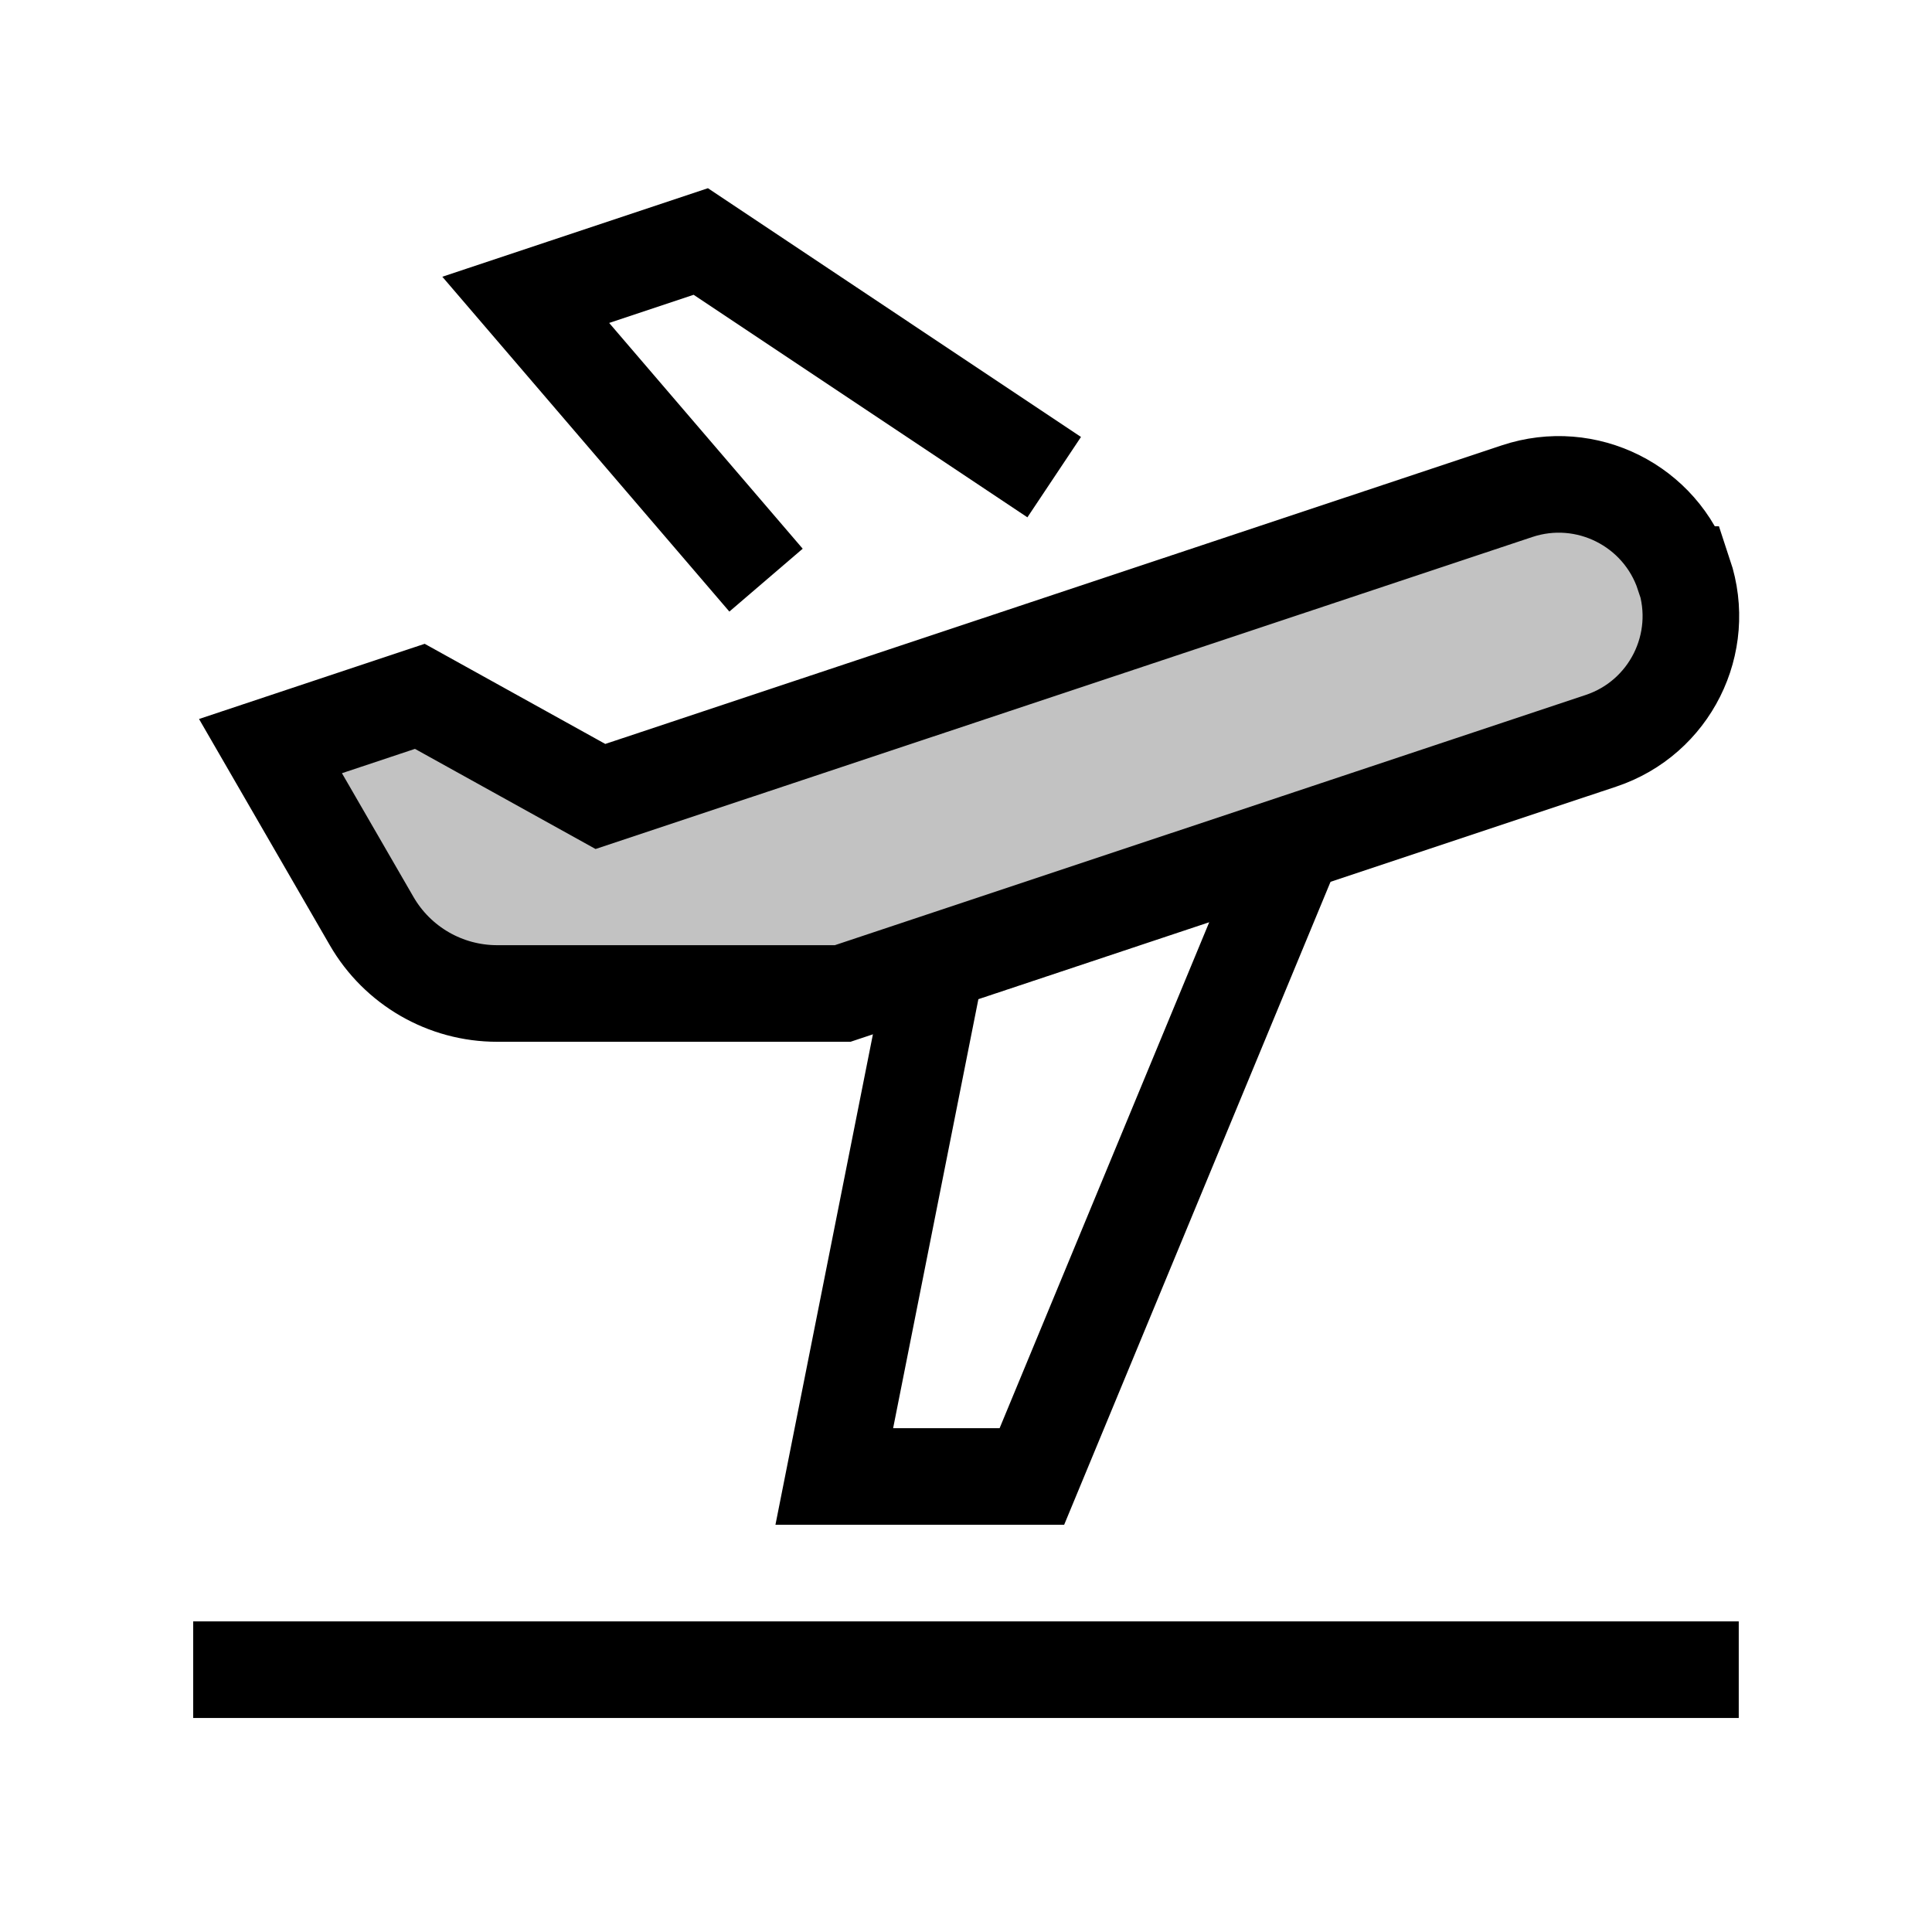
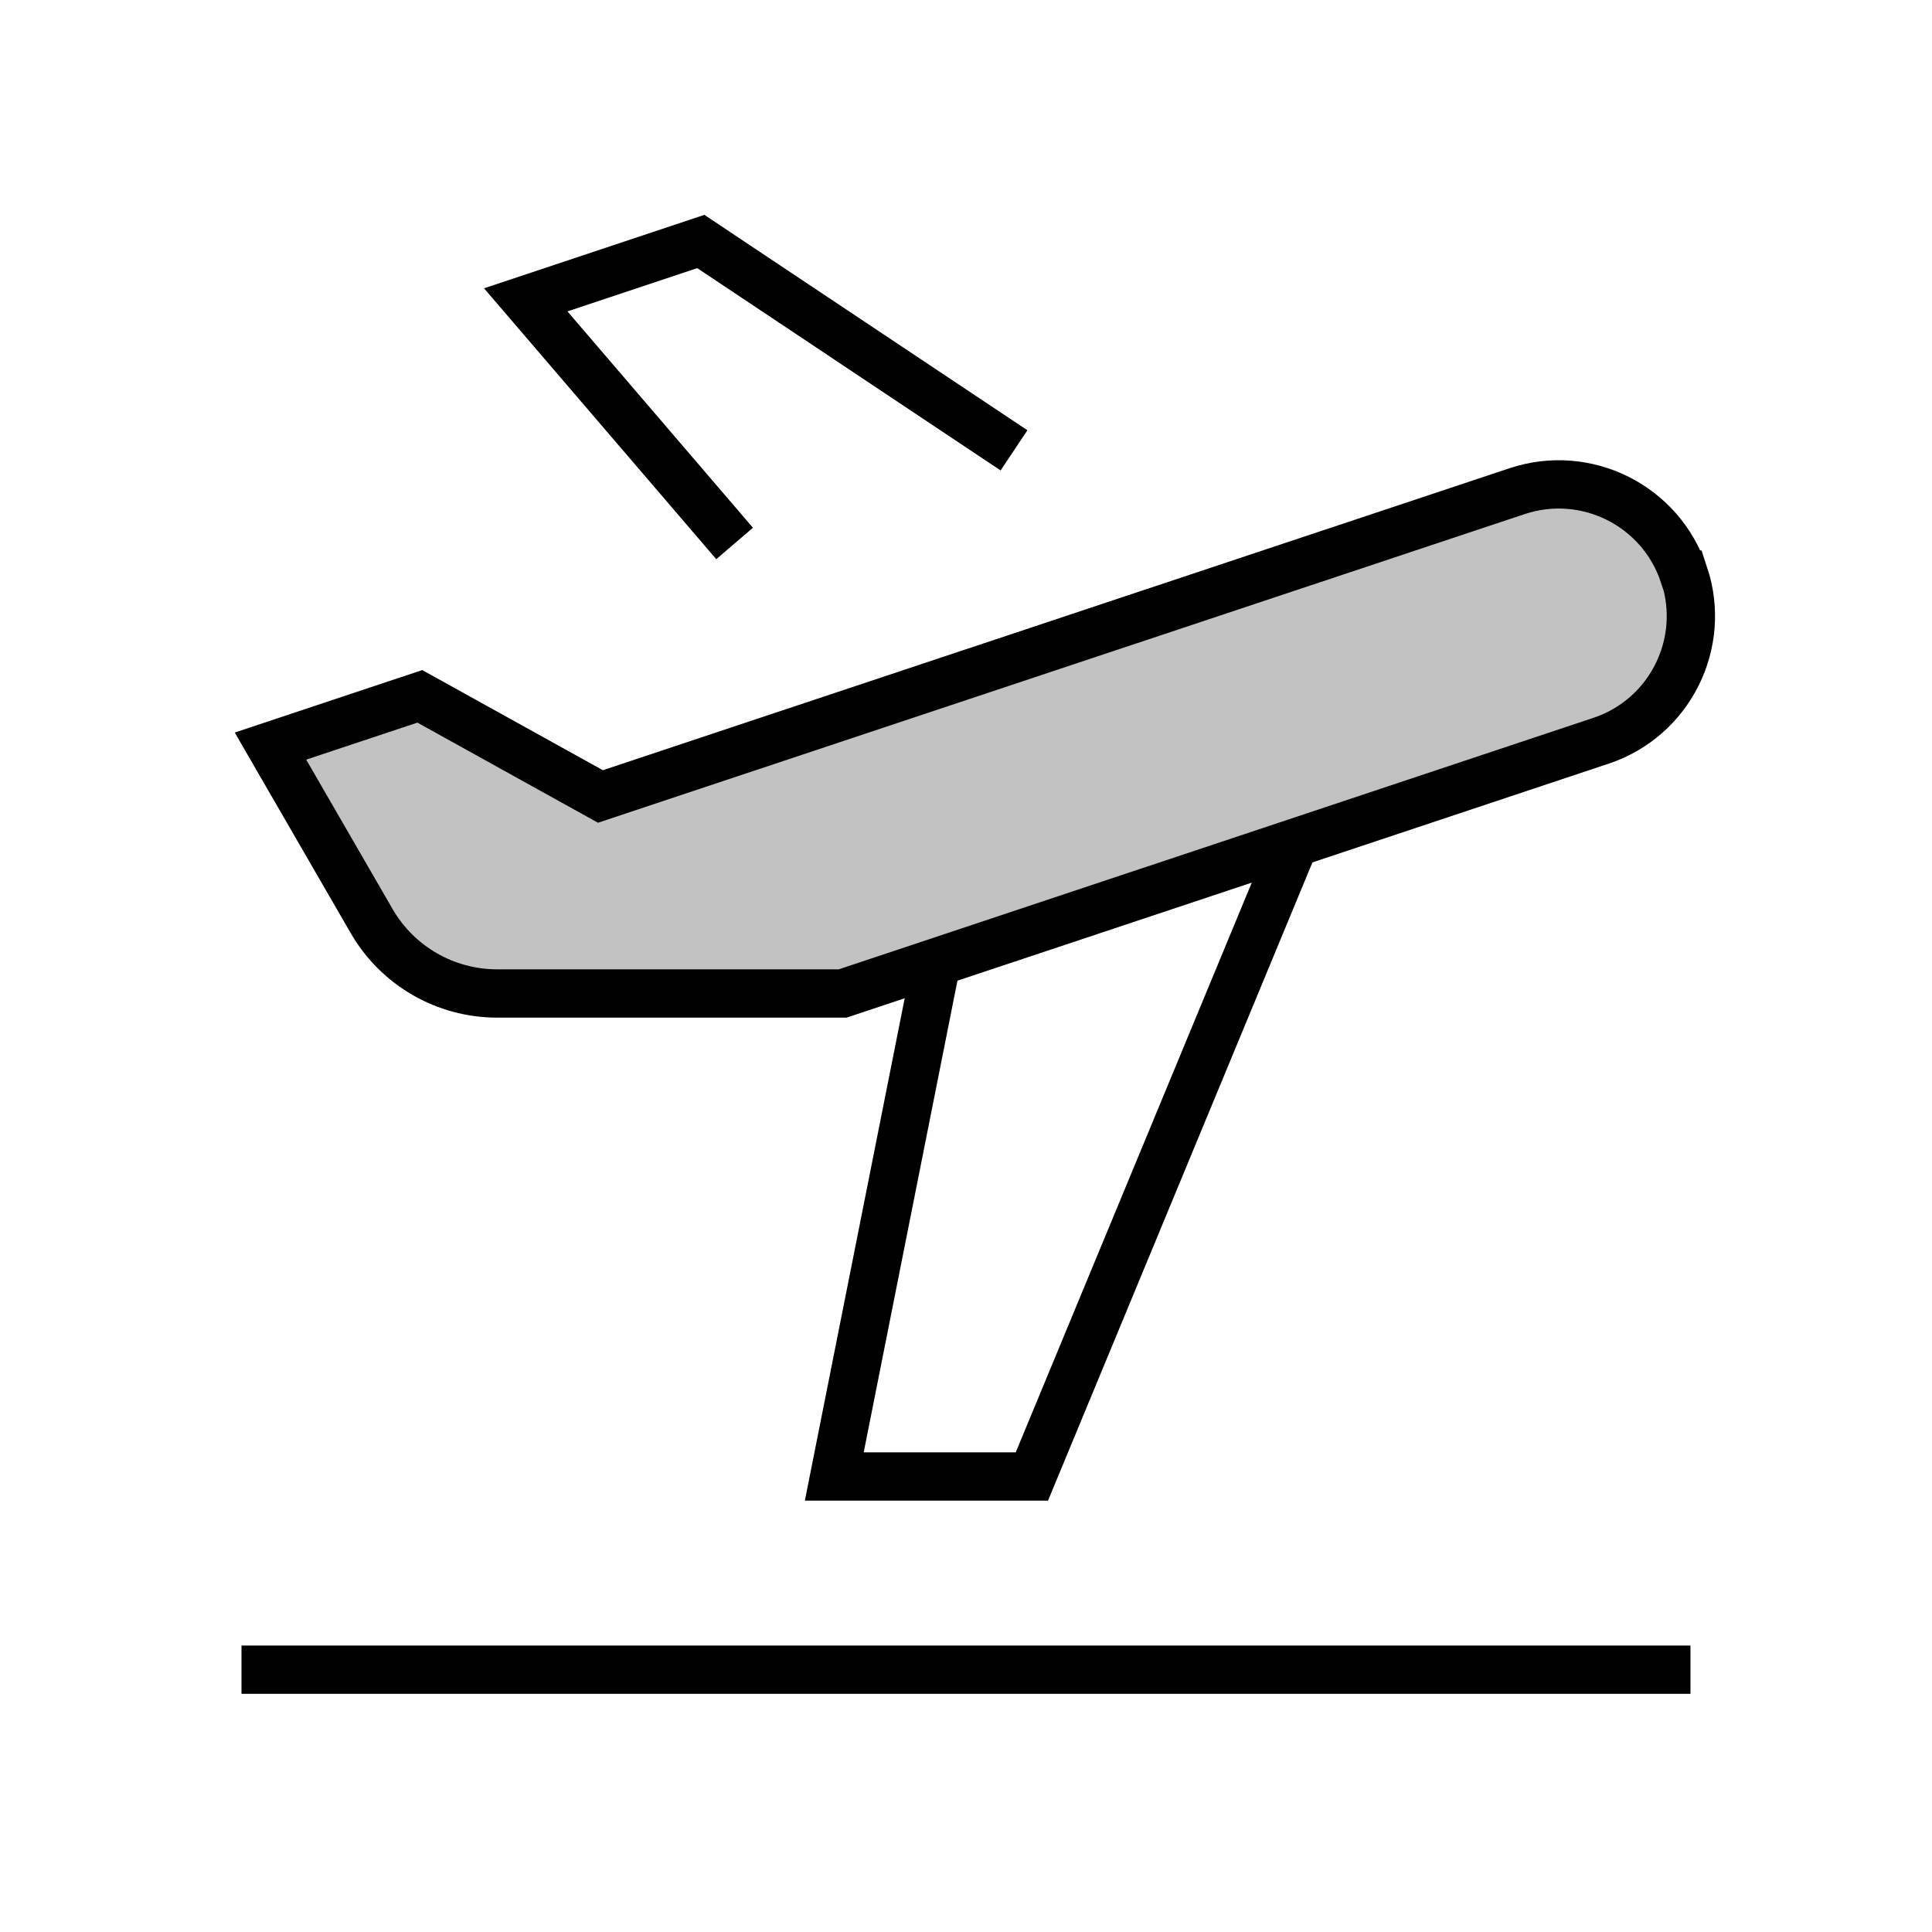
<svg xmlns="http://www.w3.org/2000/svg" width="40" height="40">
  <g fill="none" fill-rule="evenodd">
-     <path stroke="#000" stroke-linecap="square" stroke-width="2" d="M5 34.569h29.999M20.994 9.324 14.509 5l-3.624 1.208 4.324 5.044" />
+     <path stroke="#000" strokeLinecap="square" strokeWidth="2" d="M5 34.569h29.999M20.994 9.324 14.509 5l-3.624 1.208 4.324 5.044" />
    <path fill="#000" fill-opacity=".24" d="M34.861 11.896a2.729 2.729 0 0 0-3.451-1.727L12.431 16.49l-3.739-2.073-3.092 1.03 2.094 3.622a3 3 0 0 0 2.6 1.5h7.153l15.7-5.232a2.721 2.721 0 0 0 1.721-3.441h-.007Z" />
-     <path stroke="#000" stroke-width="2" d="M34.861 11.896a2.729 2.729 0 0 0-3.451-1.727L12.431 16.49l-3.739-2.073-3.092 1.03 2.094 3.622a3 3 0 0 0 2.6 1.5h7.153l15.7-5.232a2.721 2.721 0 0 0 1.721-3.441h-.007Z" />
-     <path stroke="#000" stroke-width="2" d="m19.389 19.921-2.116 10.648h4.091l5.435-13.119" />
+     <path stroke="#000" strokeWidth="2" d="M34.861 11.896a2.729 2.729 0 0 0-3.451-1.727L12.431 16.49l-3.739-2.073-3.092 1.03 2.094 3.622a3 3 0 0 0 2.6 1.5h7.153l15.7-5.232a2.721 2.721 0 0 0 1.721-3.441h-.007Z" />
+     <path stroke="#000" strokeWidth="2" d="m19.389 19.921-2.116 10.648h4.091l5.435-13.119" />
  </g>
</svg>
